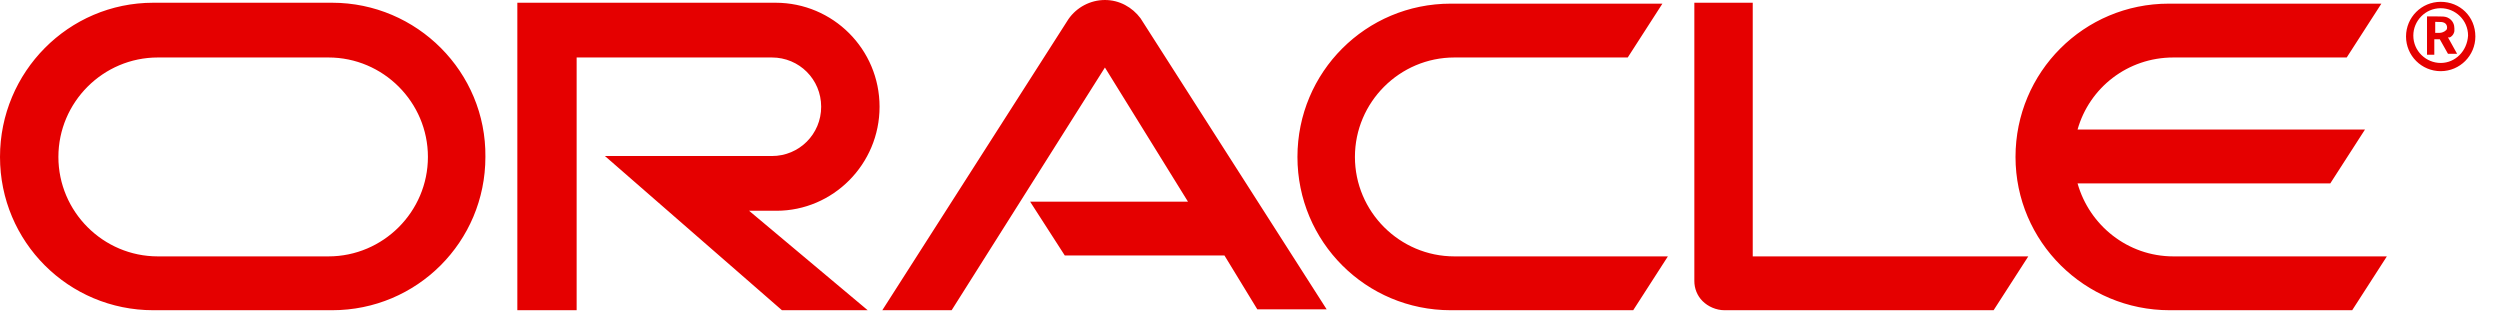
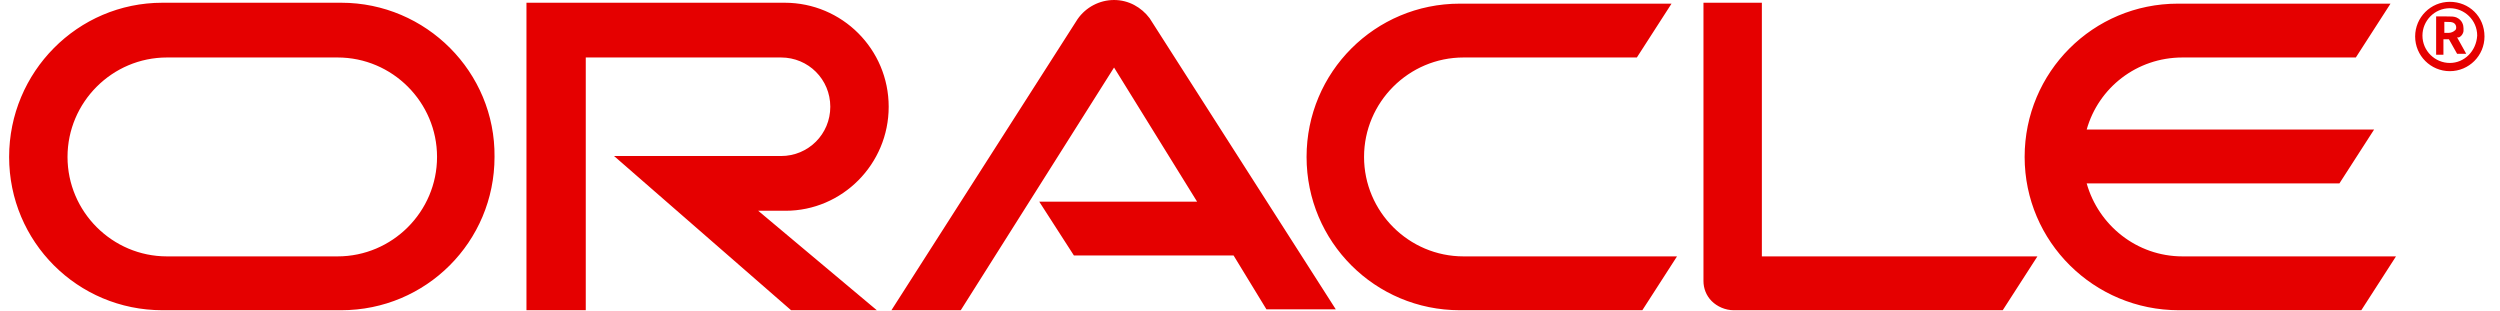
<svg xmlns="http://www.w3.org/2000/svg" version="1.1" id="Layer_1" x="0px" y="0px" viewBox="0 0 274 34" style="enable-background:new 0 0 274 34;" xml:space="preserve">
  <style type="text/css">
	.st0{fill:#E50000;}
</style>
-   <path class="st0" d="M121.1,0c-1.6,0-3.1,0.8-4,2.1L96.7,34h7.6l16.8-26.6l9.1,14.7h-17.3l3.8,5.9h17.5l3.6,5.9h7.6L125,2  C124.1,0.8,122.7,0,121.1,0z M36.4,0.3H16.8C7.5,0.3,0,7.9,0,17.2S7.5,34,16.8,34h19.6c9.3,0,16.8-7.5,16.8-16.8  C53.3,7.9,45.7,0.3,36.4,0.3z M36,28.1H17.3c-6,0-10.9-4.9-10.9-10.9S11.3,6.3,17.3,6.3H36c6,0,10.9,4.9,10.9,10.9S42,28.1,36,28.1z   M148.5,17.2c0-6,4.9-10.9,10.9-10.9h19l3.8-5.9H159c-9.3,0-16.8,7.5-16.8,16.8S149.7,34,159,34h20l3.8-5.9h-23.4  C153.4,28.1,148.5,23.2,148.5,17.2z M96.4,11.7c0-6.3-5.1-11.4-11.4-11.4H56.7V34h6.5V6.3h21.4c3,0,5.4,2.4,5.4,5.4  s-2.4,5.4-5.4,5.4H66.3L85.7,34h9.4l-13-10.9h3C91.3,23.1,96.4,18,96.4,11.7z M192.2,0.3h-6.5v30.5c0,0.8,0.3,1.6,0.9,2.2  c0.6,0.6,1.5,1,2.4,1h29.5l3.8-5.9h-30.2V0.3H192.2z M227.7,20.1h27.7l3.8-5.9h-31.5c1.3-4.6,5.5-7.9,10.5-7.9h19l3.8-5.9h-23.3  c-9.3,0-16.8,7.5-16.8,16.8S228.5,34,237.8,34h20l3.8-5.9h-23.4C233.2,28.1,229,24.7,227.7,20.1z M267.5,0.2c-2.1,0-3.8,1.7-3.8,3.8  s1.7,3.8,3.8,3.8s3.8-1.7,3.8-3.8C271.3,1.8,269.6,0.2,267.5,0.2z M267.5,6.9c-1.6,0-3-1.3-3-3c0-1.6,1.3-3,3-3c1.6,0,3,1.3,3,3  C270.4,5.6,269.1,6.9,267.5,6.9z M268.5,4.1c0.4-0.2,0.5-0.6,0.5-0.7c0-0.2,0-0.3,0-0.3c0-0.3-0.1-0.9-0.8-1.2  c-0.3-0.1-0.5-0.1-1.1-0.1H266V6h0.8V4.3h0.6l0.9,1.6h1l-1-1.8C268.4,4.1,268.4,4.1,268.5,4.1z M268.1,3.3c-0.2,0.2-0.5,0.3-0.7,0.3  h-0.5V2.4h0.2c0.4,0,0.6,0,0.8,0.1c0.2,0.1,0.3,0.3,0.3,0.5C268.2,3.1,268.2,3.2,268.1,3.3z" />
+   <path class="st0" d="M122.1,0c-1.6,0-3.1,0.8-4,2.1L97.7,34l7.6,0l16.8-26.6l9.1,14.7h-17.3l3.8,5.9h17.5l3.6,5.9l7.6,0L126,2  C125.1,0.8,123.7,0,122.1,0z M37.4,0.3H17.8C8.5,0.3,1,7.9,1,17.2S8.5,34,17.8,34l19.6,0c9.3,0,16.8-7.5,16.8-16.8  C54.3,7.9,46.7,0.3,37.4,0.3z M37,28.1H18.3c-6,0-10.9-4.9-10.9-10.9S12.3,6.3,18.3,6.3H37c6,0,10.9,4.9,10.9,10.9  C47.9,23.2,43,28.1,37,28.1z M149.5,17.2c0-6,4.9-10.9,10.9-10.9h19l3.8-5.9H160c-9.3,0-16.8,7.5-16.8,16.8S150.7,34,160,34h20  l3.8-5.9h-23.4C154.4,28.1,149.5,23.2,149.5,17.2z M97.4,11.7c0-6.3-5.1-11.4-11.4-11.4H57.7V34h6.5V6.3h21.4c3,0,5.4,2.4,5.4,5.4  s-2.4,5.4-5.4,5.4l-18.3,0L86.7,34h9.4l-13-10.9l3,0C92.3,23.1,97.4,18,97.4,11.7z M193.2,0.3h-6.5v30.5c0,0.8,0.3,1.6,0.9,2.2  c0.6,0.6,1.5,1,2.4,1h29.5l3.8-5.9h-30.2V0.3z M228.7,20.1h27.7l3.8-5.9h-31.5c1.3-4.6,5.5-7.9,10.5-7.9h19l3.8-5.9h-23.3  c-9.3,0-16.8,7.5-16.8,16.8S229.5,34,238.8,34h20l3.8-5.9h-23.4C234.2,28.1,230,24.7,228.7,20.1z M268.5,0.2c-2.1,0-3.8,1.7-3.8,3.8  c0,2.1,1.7,3.8,3.8,3.8s3.8-1.7,3.8-3.8C272.3,1.8,270.6,0.2,268.5,0.2z M268.5,6.9c-1.6,0-3-1.3-3-3c0-1.6,1.3-3,3-3  c1.6,0,3,1.3,3,3C271.4,5.6,270.1,6.9,268.5,6.9z M269.5,4.1c0.4-0.2,0.5-0.6,0.5-0.7c0-0.2,0-0.3,0-0.3c0-0.3-0.1-0.9-0.8-1.2  c-0.3-0.1-0.5-0.1-1.1-0.1h-1.1v4.2h0.8V4.3h0.6l0.9,1.6h1l-1-1.8C269.4,4.1,269.4,4.1,269.5,4.1z M269.1,3.3  c-0.2,0.2-0.5,0.3-0.7,0.3h-0.5V2.4h0.2c0.4,0,0.6,0,0.8,0.1c0.2,0.1,0.3,0.3,0.3,0.5C269.2,3.1,269.2,3.2,269.1,3.3z" />
</svg>
